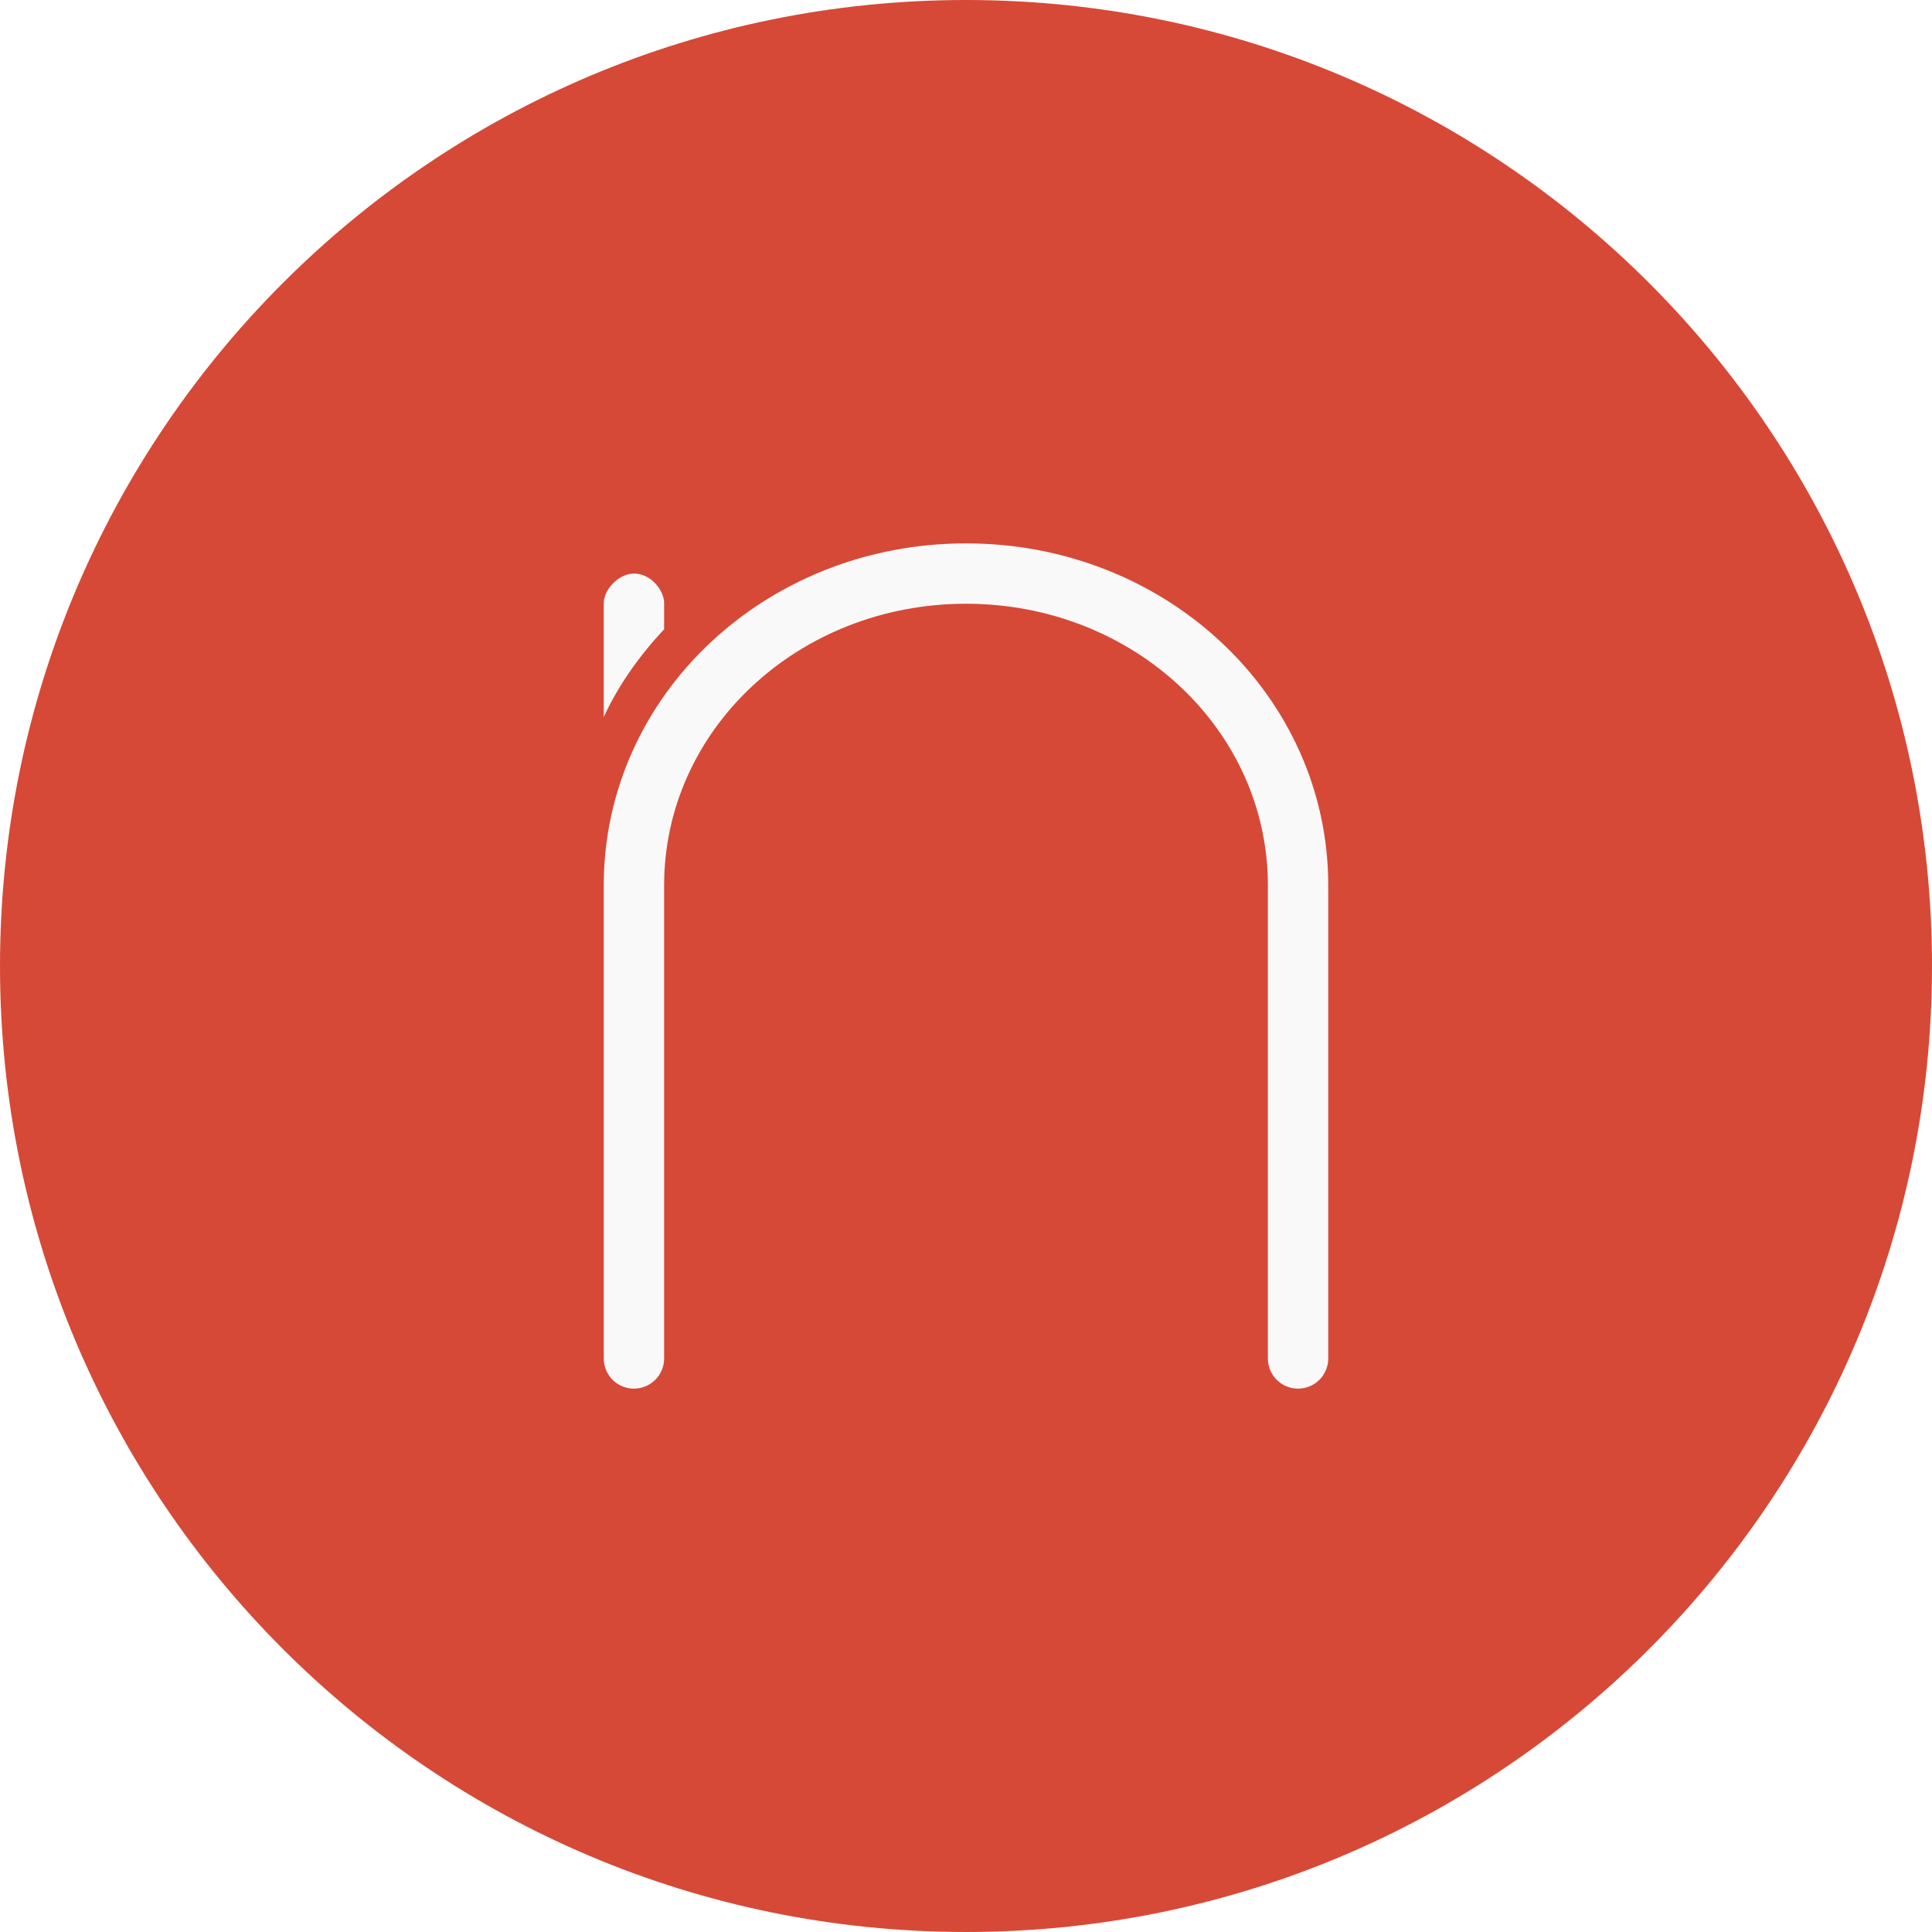
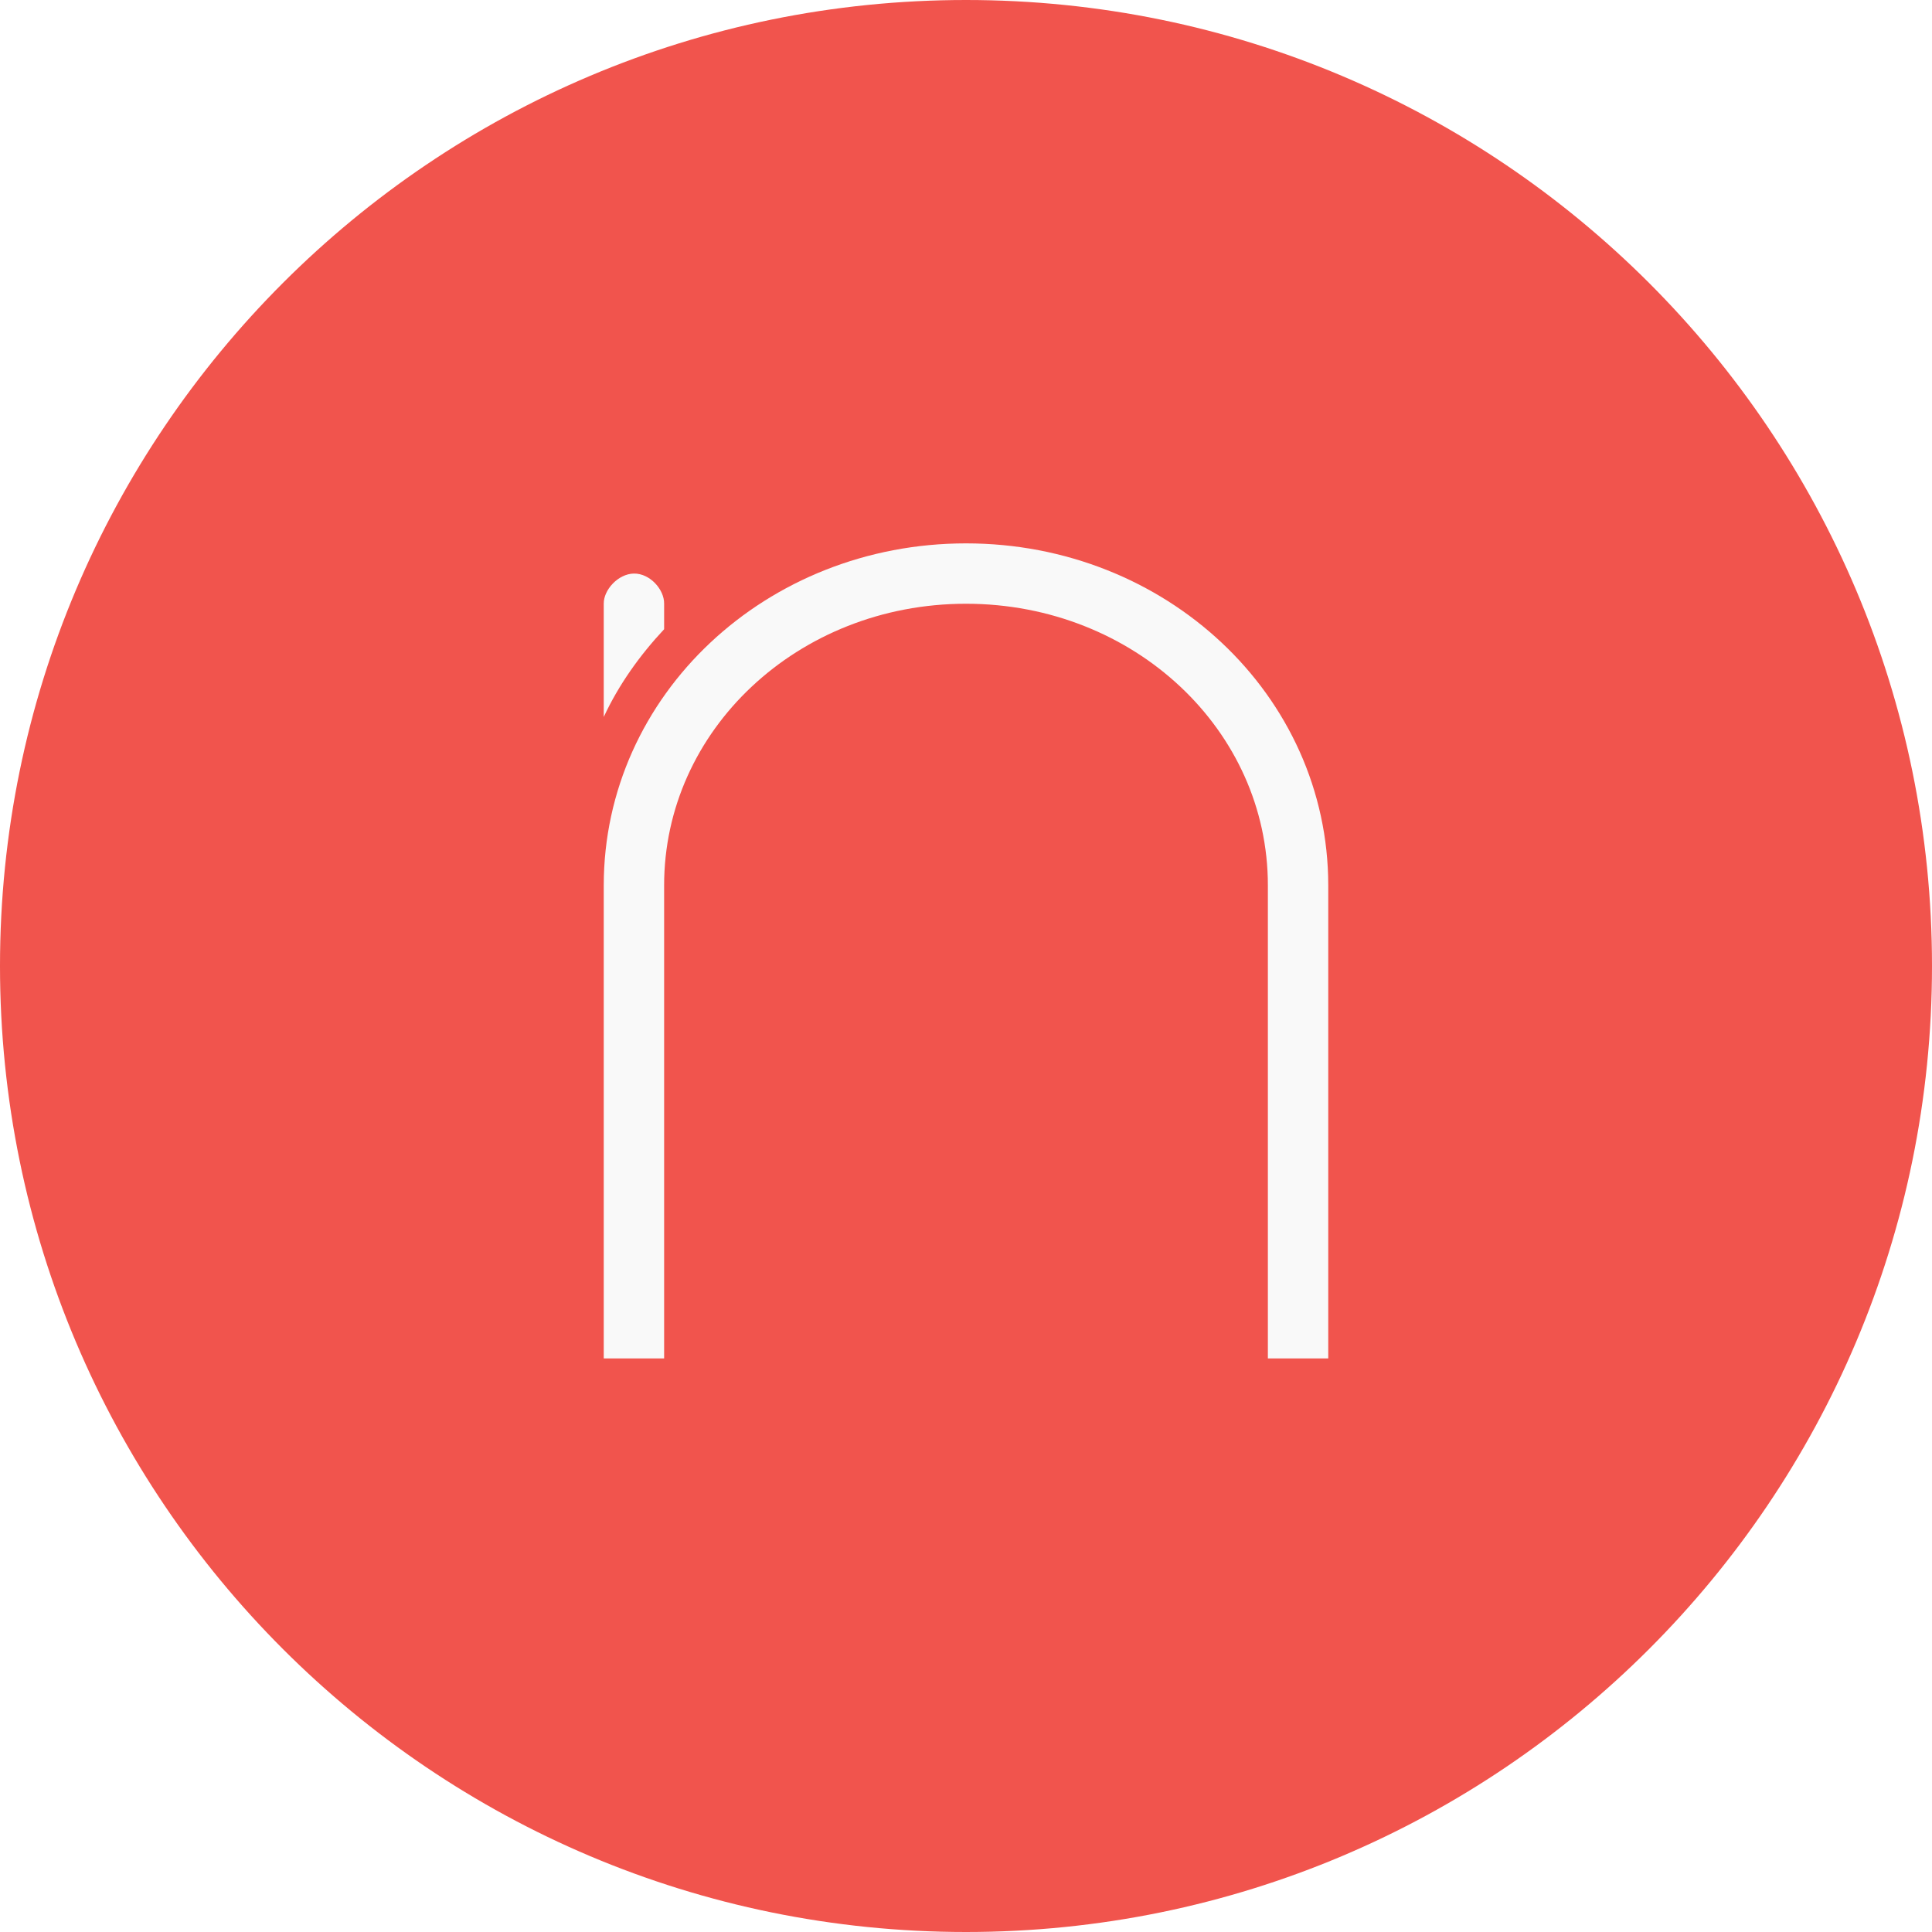
- <svg xmlns="http://www.w3.org/2000/svg" width="64" viewBox="0 0 64 64" height="64">
-   <g transform="matrix(0.2536191,0,0,0.2536191,-31.11139,-6.199971)" fill="#d64937">
-     <path d="m 375.017,150.619 c 0,69.684 -56.49,126.173 -126.174,126.173 -69.684,0 -126.173,-56.49 -126.173,-126.173 0,-69.684 56.49,-126.173 126.173,-126.173 69.684,0 126.174,56.49 126.174,126.173 z" color="#000000" />
+ <svg xmlns="http://www.w3.org/2000/svg" id="svg29" version="1.1" viewBox="0 0 64 64" height="64px" width="64px">
+   <defs id="defs35" />
+   <g fill-rule="evenodd" fill="none" stroke-width="1" stroke="none" id="Page-1">
+     <g id="numix-logo">
+       <g id="g39" transform="translate(-1, 0)">
+         <path fill="#F1544D" id="background" d="M33,64 C15.327,64 1,49.673 1,32 C1,14.327 15.327,6.40760014e-07 33,6.40760014e-07 C50.673,6.40760014e-07 65,14.327 65,32 C65,49.673 50.673,64 33,64 Z" />
+         <g transform="translate(20, 18)" id="n">
+           <path fill="#F9F9F9" id="Shape" d="M2,1 C1.476,1.007 0.992,1.542 1,2 L1,5.75 C1.5,4.676 2.191,3.71 3,2.844 L3,2 C3.008,1.533 2.534,0.993 2,1 L2,1 Z" />
+           <path stroke-width="2" stroke="#F9F9F9" id="path44" d="M2,27 L2,11.329 C2,5.607 6.906,1 13,1 L13,1 C19.094,1 24,5.607 24,11.329 L24,27" />
+         </g>
+       </g>
+     </g>
  </g>
-   <path d="m 21,19 c -0.524,0.007 -1.008,0.542 -1,1 l 0,3.75 c 0.499,-1.074 1.191,-2.04 2,-2.906 l 0,-0.844 c 0.008,-0.467 -0.466,-1.007 -1,-1 z" fill="#f9f9f9" color="#000000" />
-   <path d="m 21,45 0,-15.671 c 0,-5.722 4.906,-10.329 11,-10.329 l 0,0 c 6.094,0 11,4.607 11,10.329 l 0,15.671" stroke-linejoin="round" stroke-linecap="round" stroke-width="2" stroke="#f9f9f9" fill="none" />
</svg>
